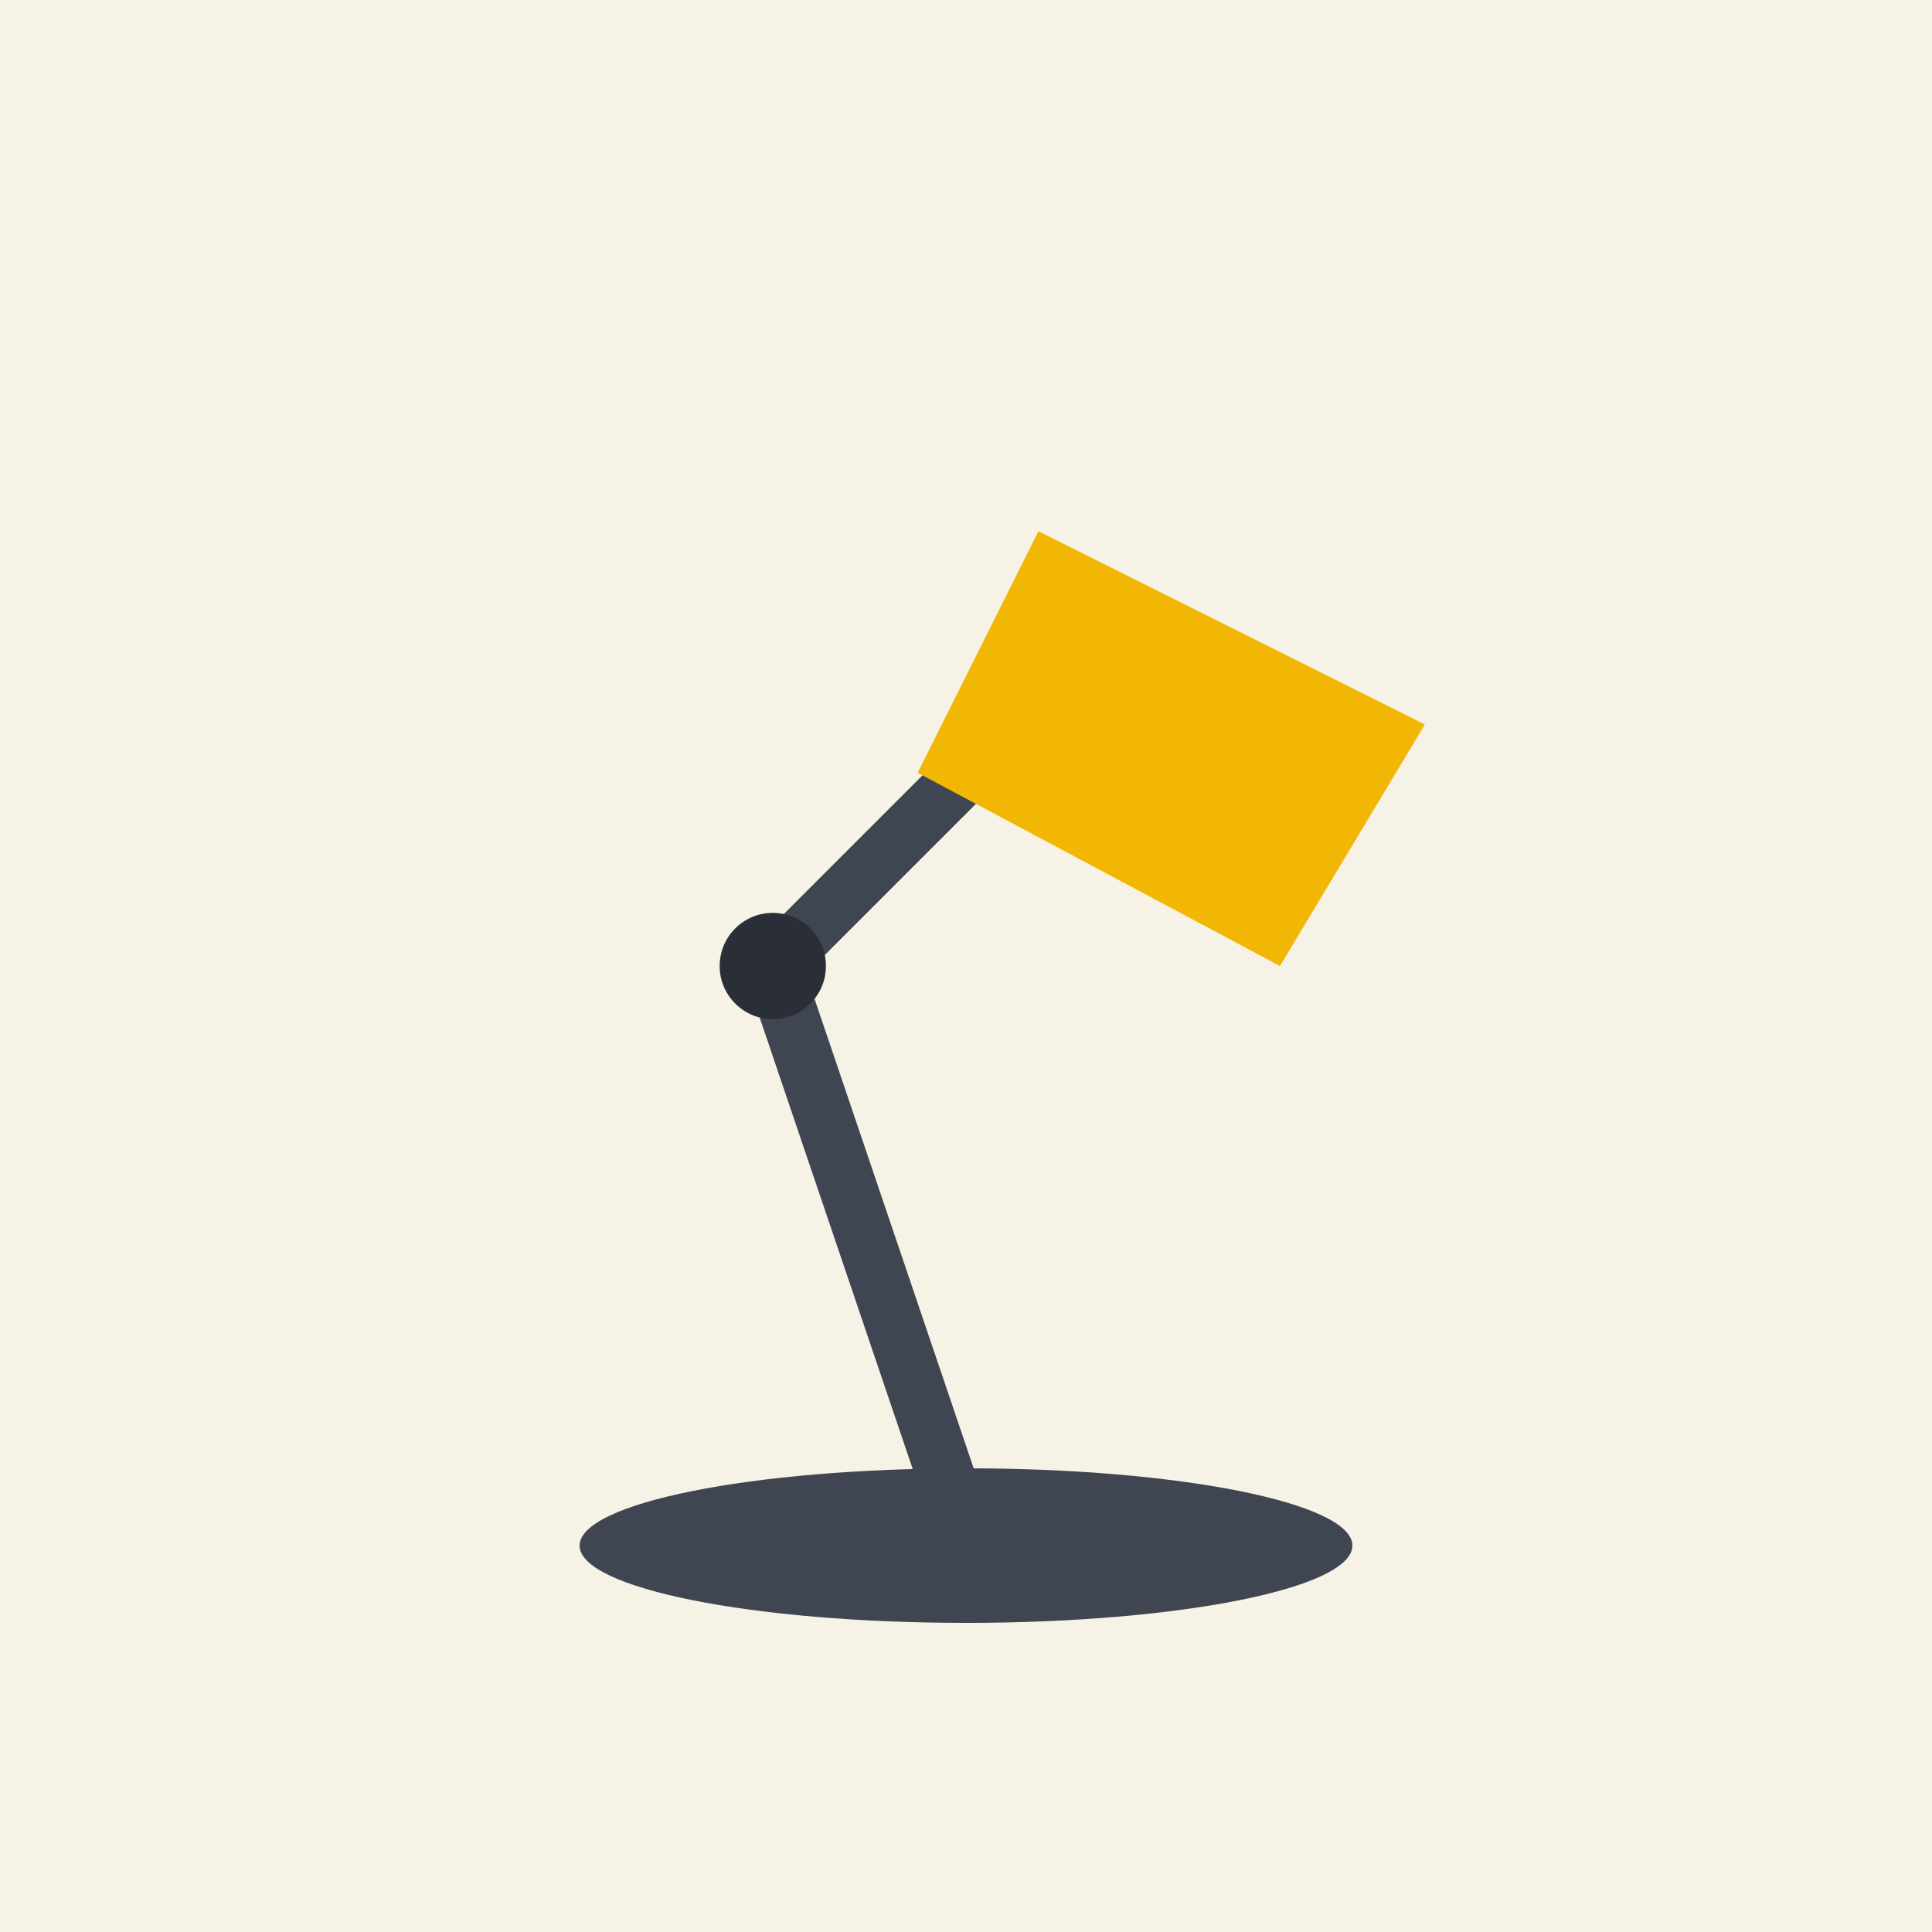
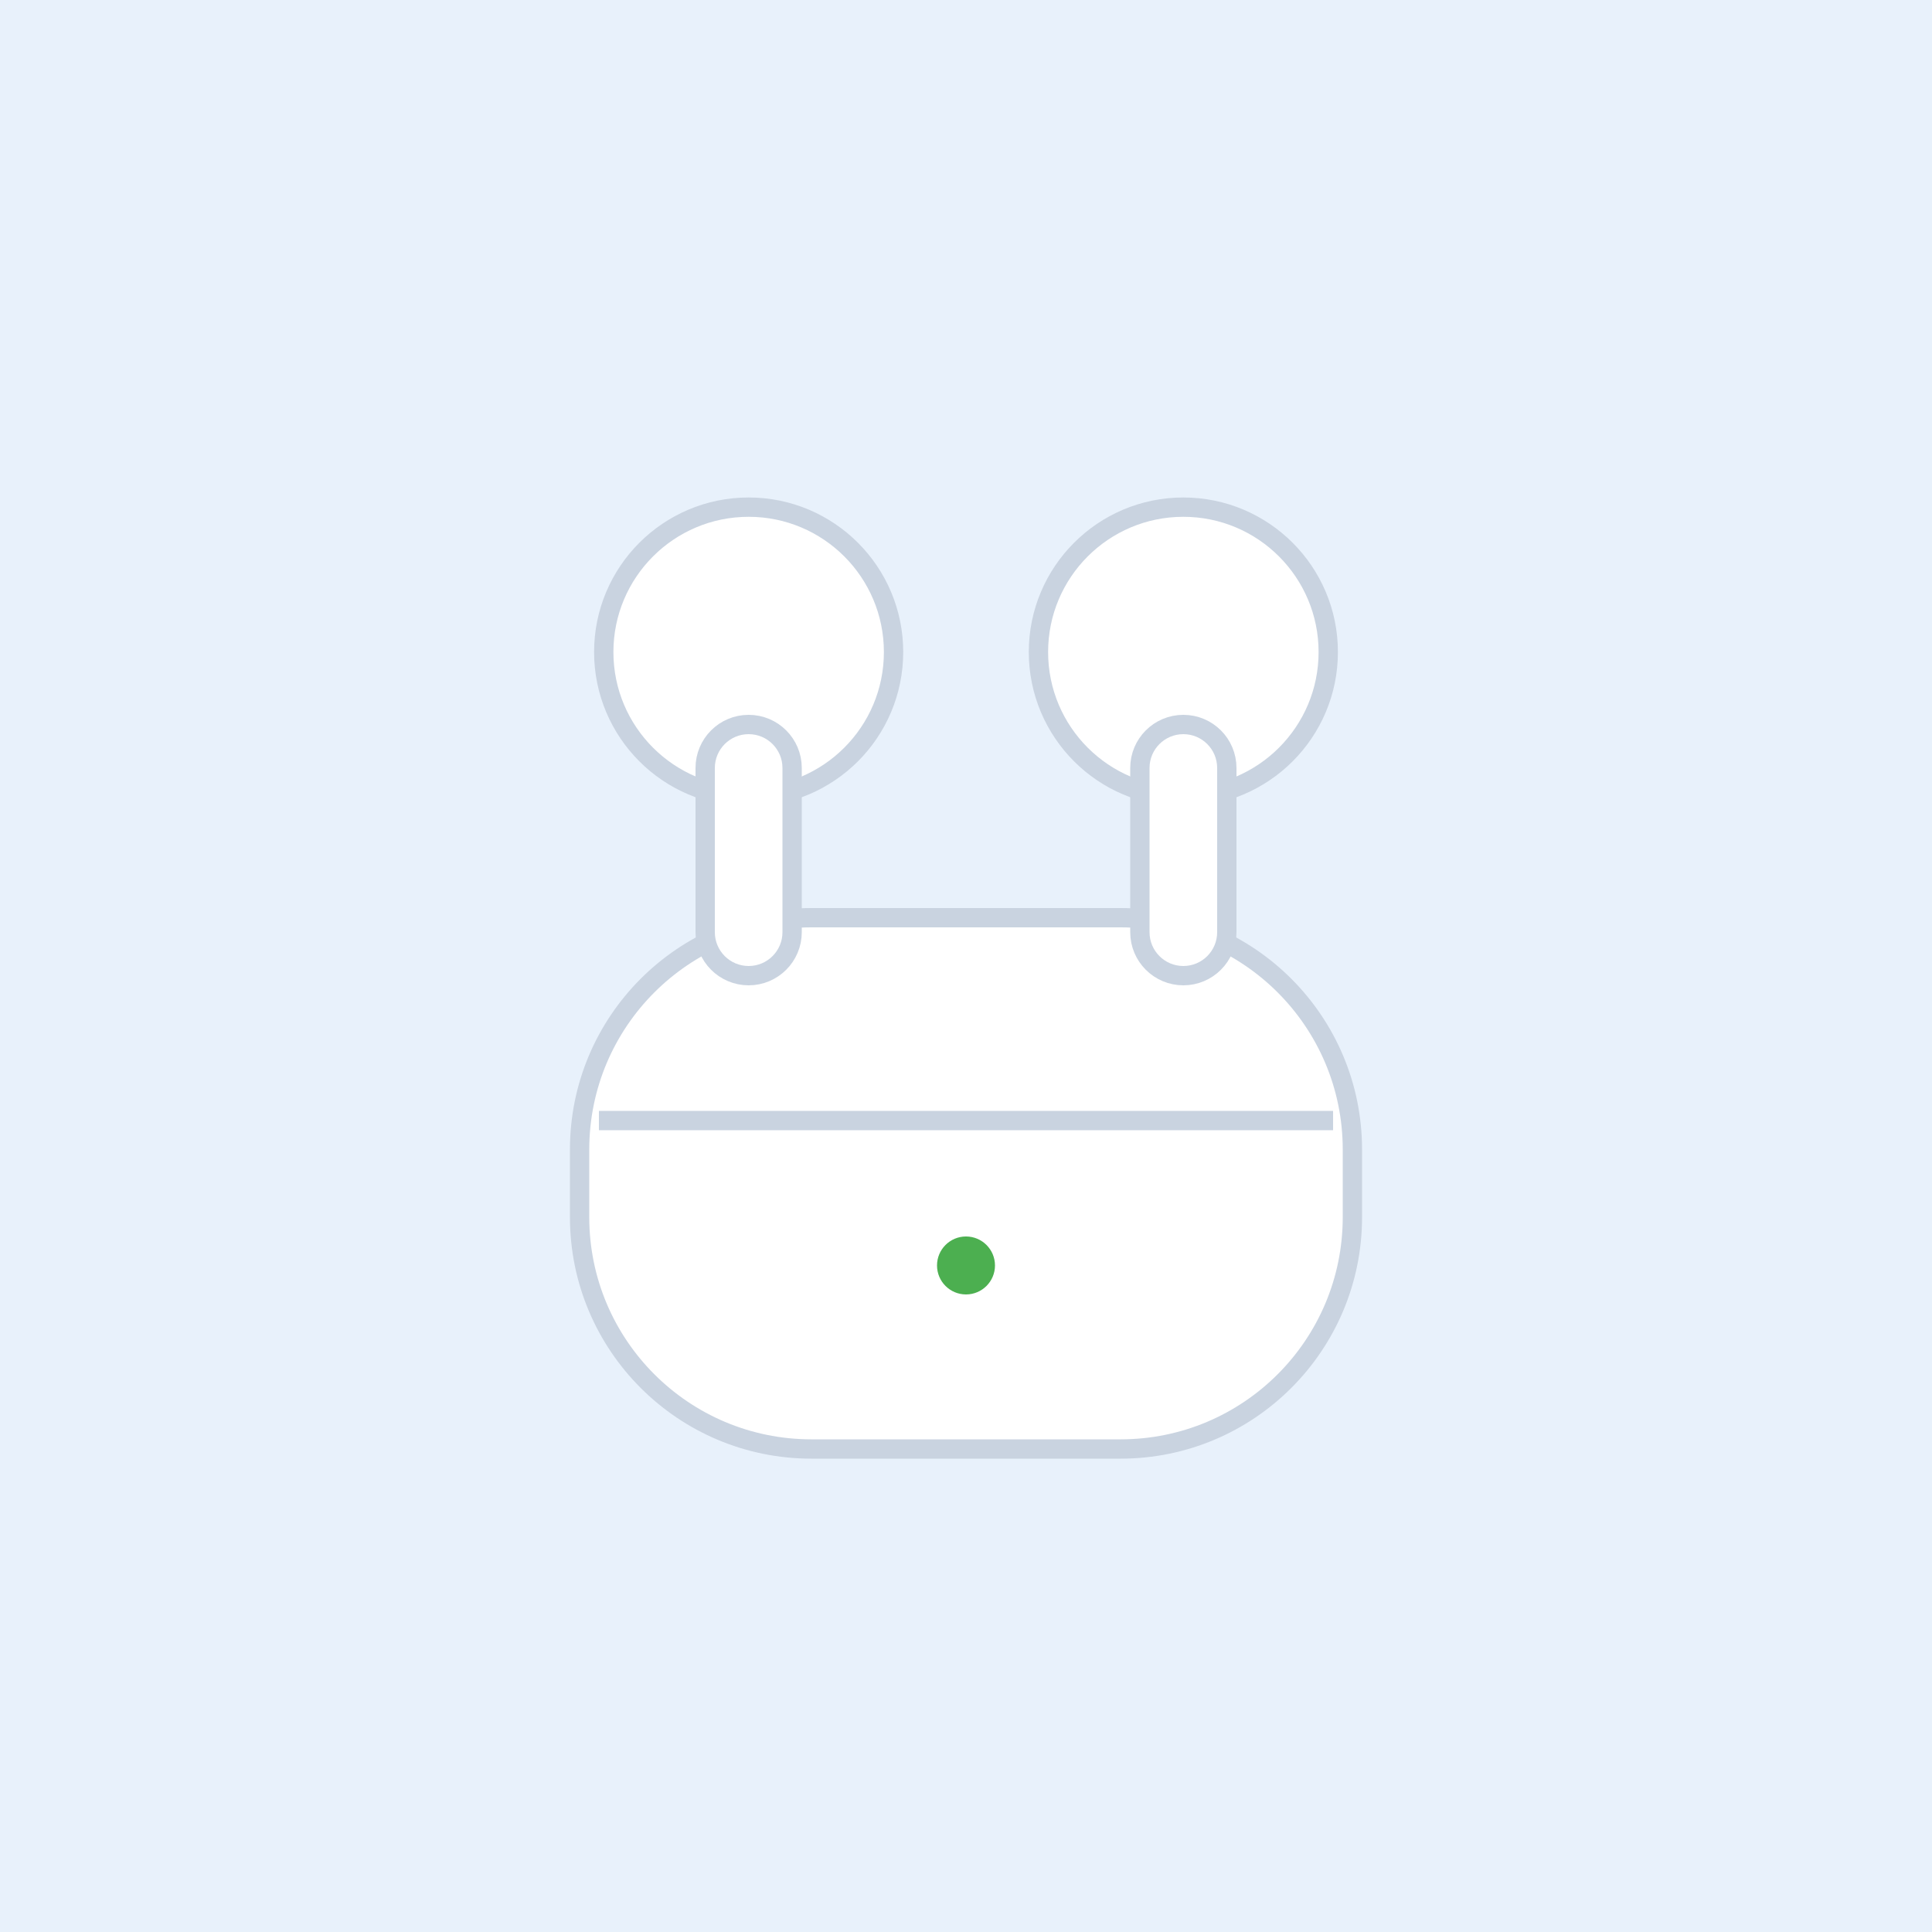
- <svg xmlns="http://www.w3.org/2000/svg" viewBox="0 0 400 400" role="img" aria-label="Yellow desk lamp">
-   <rect width="400" height="400" fill="#f6f2e6" />
-   <ellipse cx="200" cy="320" rx="80" ry="16" fill="#3f4652" />
-   <line x1="200" y1="318" x2="160" y2="200" stroke="#3f4652" stroke-width="12" stroke-linecap="round" />
-   <line x1="160" y1="200" x2="230" y2="130" stroke="#3f4652" stroke-width="12" stroke-linecap="round" />
-   <path d="M215 110 L295 150 L265 200 L190 160 Z" fill="#f2b705" />
-   <circle cx="160" cy="200" r="11" fill="#2a2f37" />
+ <svg xmlns="http://www.w3.org/2000/svg" viewBox="0 0 400 400" role="img" aria-label="Wireless earbuds in a charging case">
+   <rect width="400" height="400" fill="#e8f1fb" />
+   <rect x="120" y="190" width="160" height="110" rx="48" fill="#ffffff" stroke="#c9d3e0" stroke-width="4" />
+   <line x1="124" y1="232" x2="276" y2="232" stroke="#c9d3e0" stroke-width="4" />
+   <circle cx="200" cy="262" r="6" fill="#4caf50" />
+   <circle cx="155" cy="135" r="30" fill="#ffffff" stroke="#c9d3e0" stroke-width="4" />
+   <rect x="146" y="150" width="18" height="52" rx="9" fill="#ffffff" stroke="#c9d3e0" stroke-width="4" />
+   <circle cx="245" cy="135" r="30" fill="#ffffff" stroke="#c9d3e0" stroke-width="4" />
+   <rect x="236" y="150" width="18" height="52" rx="9" fill="#ffffff" stroke="#c9d3e0" stroke-width="4" />
</svg>
